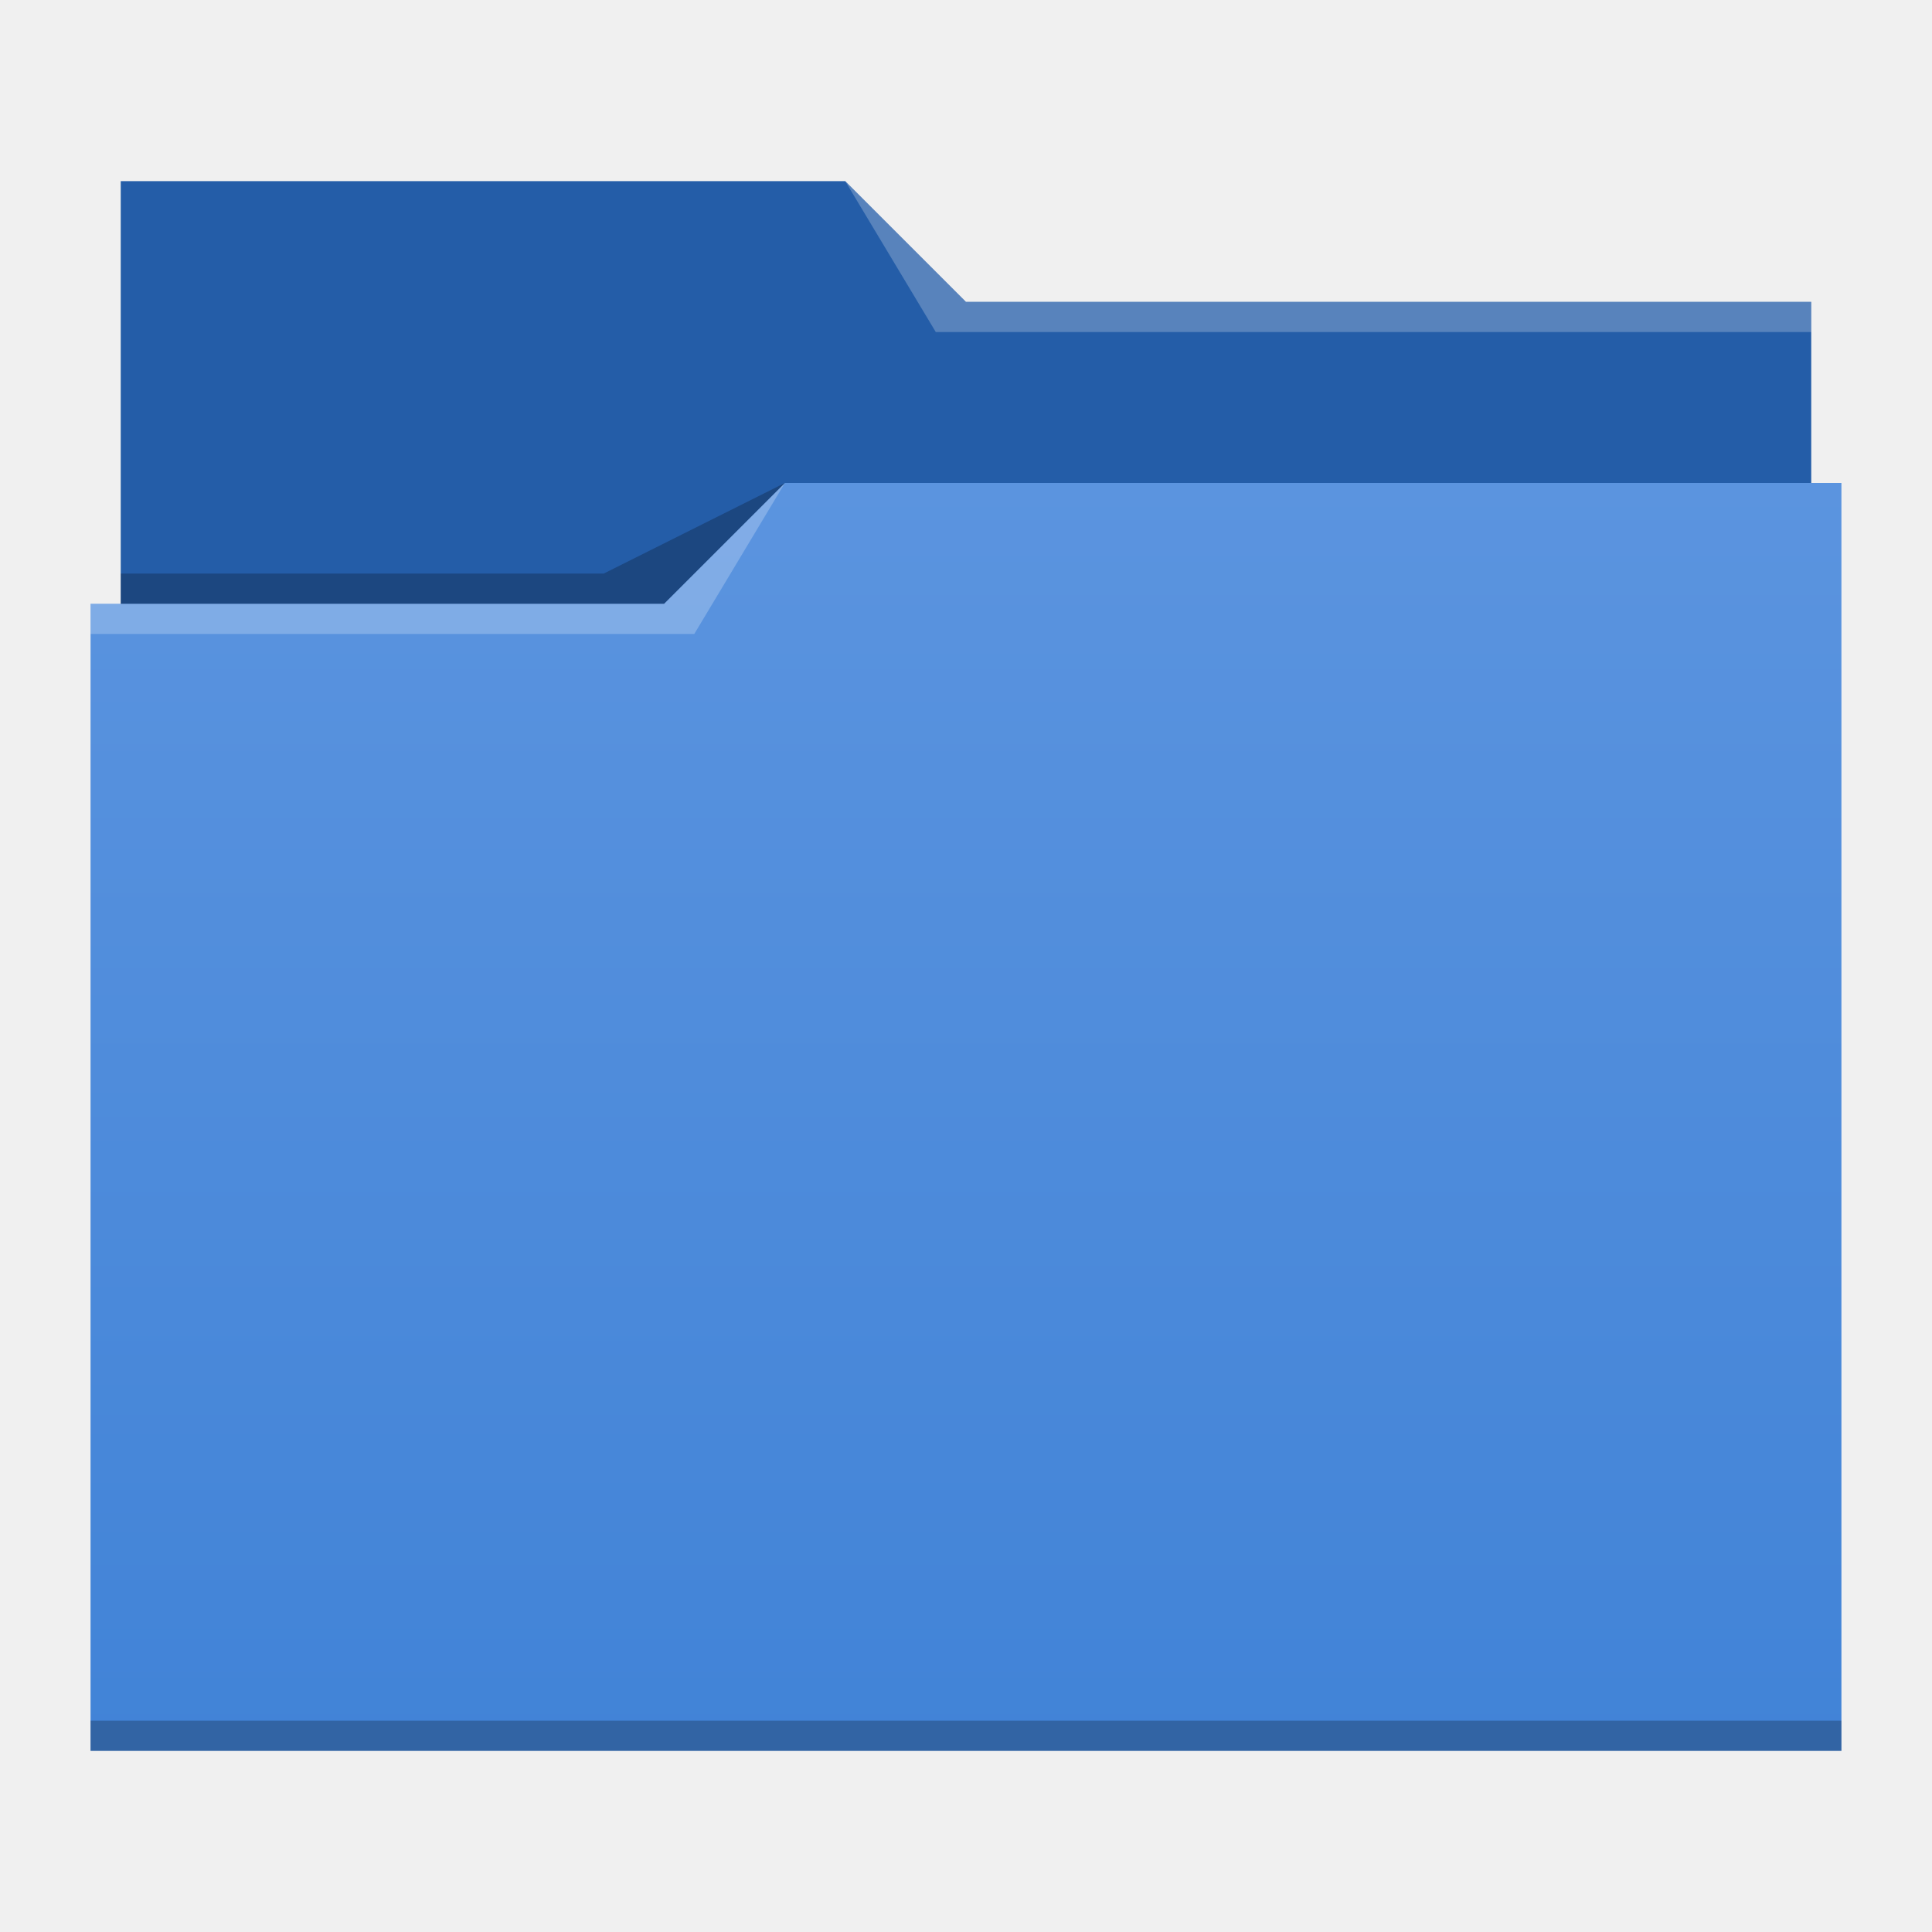
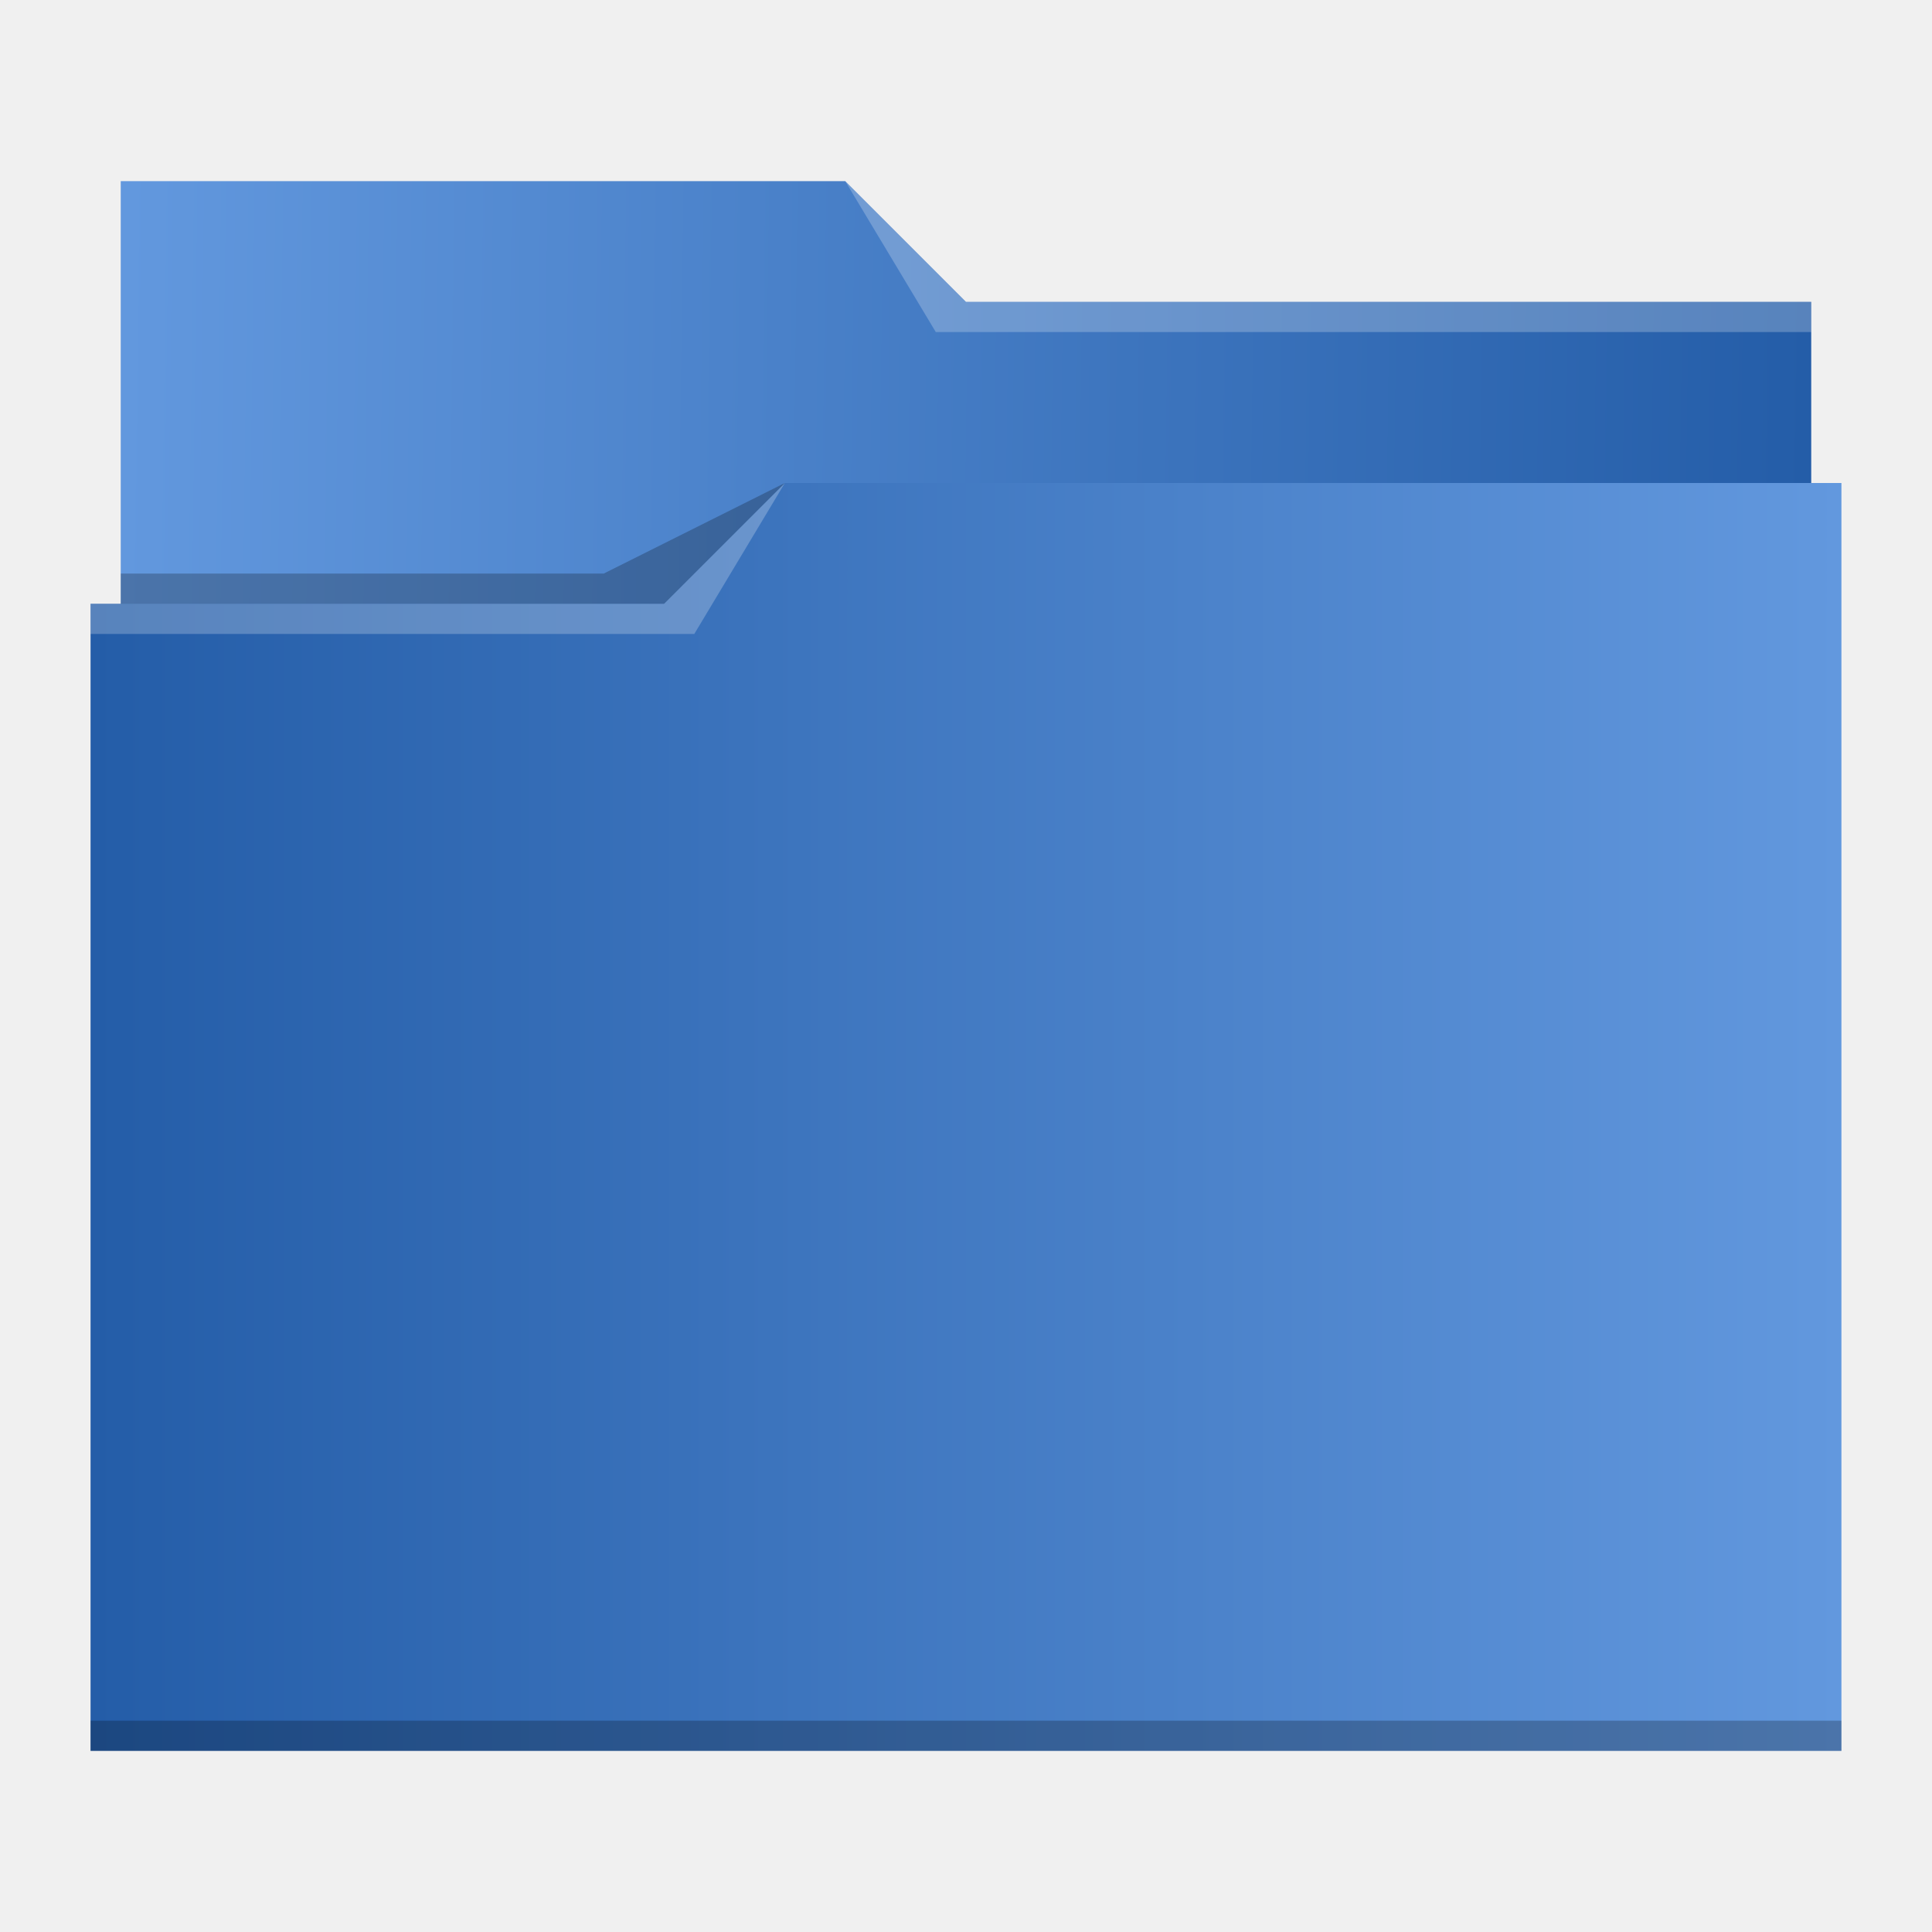
- <svg xmlns="http://www.w3.org/2000/svg" xmlns:xlink="http://www.w3.org/1999/xlink" width="64" version="1.1" height="64" viewBox="0 0 64 64">
+ <svg xmlns="http://www.w3.org/2000/svg" xmlns:xlink="http://www.w3.org/1999/xlink" width="64" version="1.1" height="64" viewBox="0 0 64 64" id="svg15">
  <defs id="defs5455">
+     <linearGradient id="linearGradient836">
+       <stop style="stop-color:#245da8;stop-opacity:1" offset="0" id="stop832" />
+       <stop style="stop-color:#6298de;stop-opacity:1" offset="1" id="stop834" />
+     </linearGradient>
    <linearGradient id="linearGradient4172-7">
      <stop style="stop-color:#4183d7" id="stop4174-9" />
      <stop offset="1" style="stop-color:#5b94df" id="stop4176-4" />
    </linearGradient>
-     <linearGradient id="linearGradient4178" xlink:href="#linearGradient4172-7" y1="541.798" y2="499.784" gradientUnits="userSpaceOnUse" x2="0" gradientTransform="matrix(1 0 0 0.9996746 0 0.176455)" />
+     <linearGradient xlink:href="#linearGradient836" id="linearGradient830" x1="444.436" y1="503.527" x2="388.571" y2="502.798" gradientUnits="userSpaceOnUse" />
+     <linearGradient xlink:href="#linearGradient836" id="linearGradient838" x1="387.571" y1="520.798" x2="445.571" y2="520.798" gradientUnits="userSpaceOnUse" />
  </defs>
  <g id="layer1" transform="matrix(1 0 0 1 -384.5714 -483.798)">
-     <path style="fill:#245da8" id="rect4180" d="m 388.571,489.798 0,5 0,22 c 0,0.554 0.446,1 1,1 l 54,0 c 0.554,0 1,-0.446 1,-1 l 0,-21.99 c 0,-0.003 -0.002,-0.006 -0.002,-0.01 l 0.002,0 0,-1 -28,0 -4,-4 -24,0 z" />
-     <path style="fill:url(#linearGradient4178)" id="rect4113" d="m 410.571,499.798 -4,4 -19,0 0,1 0.002,0 c -5e-5,0.004 -0.002,0.008 -0.002,0.012 l 0,35.988 0,1 1,0 56,0 1,0 0,-1 0,-35.988 0,-0.012 0,-5 z" />
+     <path style="fill:url(#linearGradient830);fill-opacity:1" id="rect4180" d="m 388.571,489.798 0,5 0,22 c 0,0.554 0.446,1 1,1 l 54,0 c 0.554,0 1,-0.446 1,-1 l 0,-21.99 c 0,-0.003 -0.002,-0.006 -0.002,-0.01 l 0.002,0 0,-1 -28,0 -4,-4 -24,0 z" />
+     <path style="fill:url(#linearGradient838);fill-opacity:1" id="rect4113" d="m 410.571,499.798 -4,4 -19,0 0,1 0.002,0 c -5e-5,0.004 -0.002,0.008 -0.002,0.012 l 0,35.988 0,1 1,0 56,0 1,0 0,-1 0,-35.988 0,-0.012 0,-5 z" />
    <path style="fill:#ffffff;fill-opacity:0.235;fill-rule:evenodd" id="path4224-1" d="m 387.571,503.798 0,1 20,0 3,-5 -4,4 z" />
    <path style="fill-opacity:0.235;fill-rule:evenodd" id="path4228-0" d="m 388.571,502.798 0,1 18,0 4,-4 -6,3 z" />
    <path style="fill-opacity:0.235" id="path4151-2" d="m 387.571,540.798 0,1 1,0 56,0 1,0 0,-1 -1,0 -56,0 -1,0 z" />
    <path style="fill:#ffffff;fill-opacity:0.235;fill-rule:evenodd" id="path4196" d="m 412.571,489.798 3,5 2,0 27,0 0,-1 -27,0 -1,0 z" />
  </g>
</svg>
